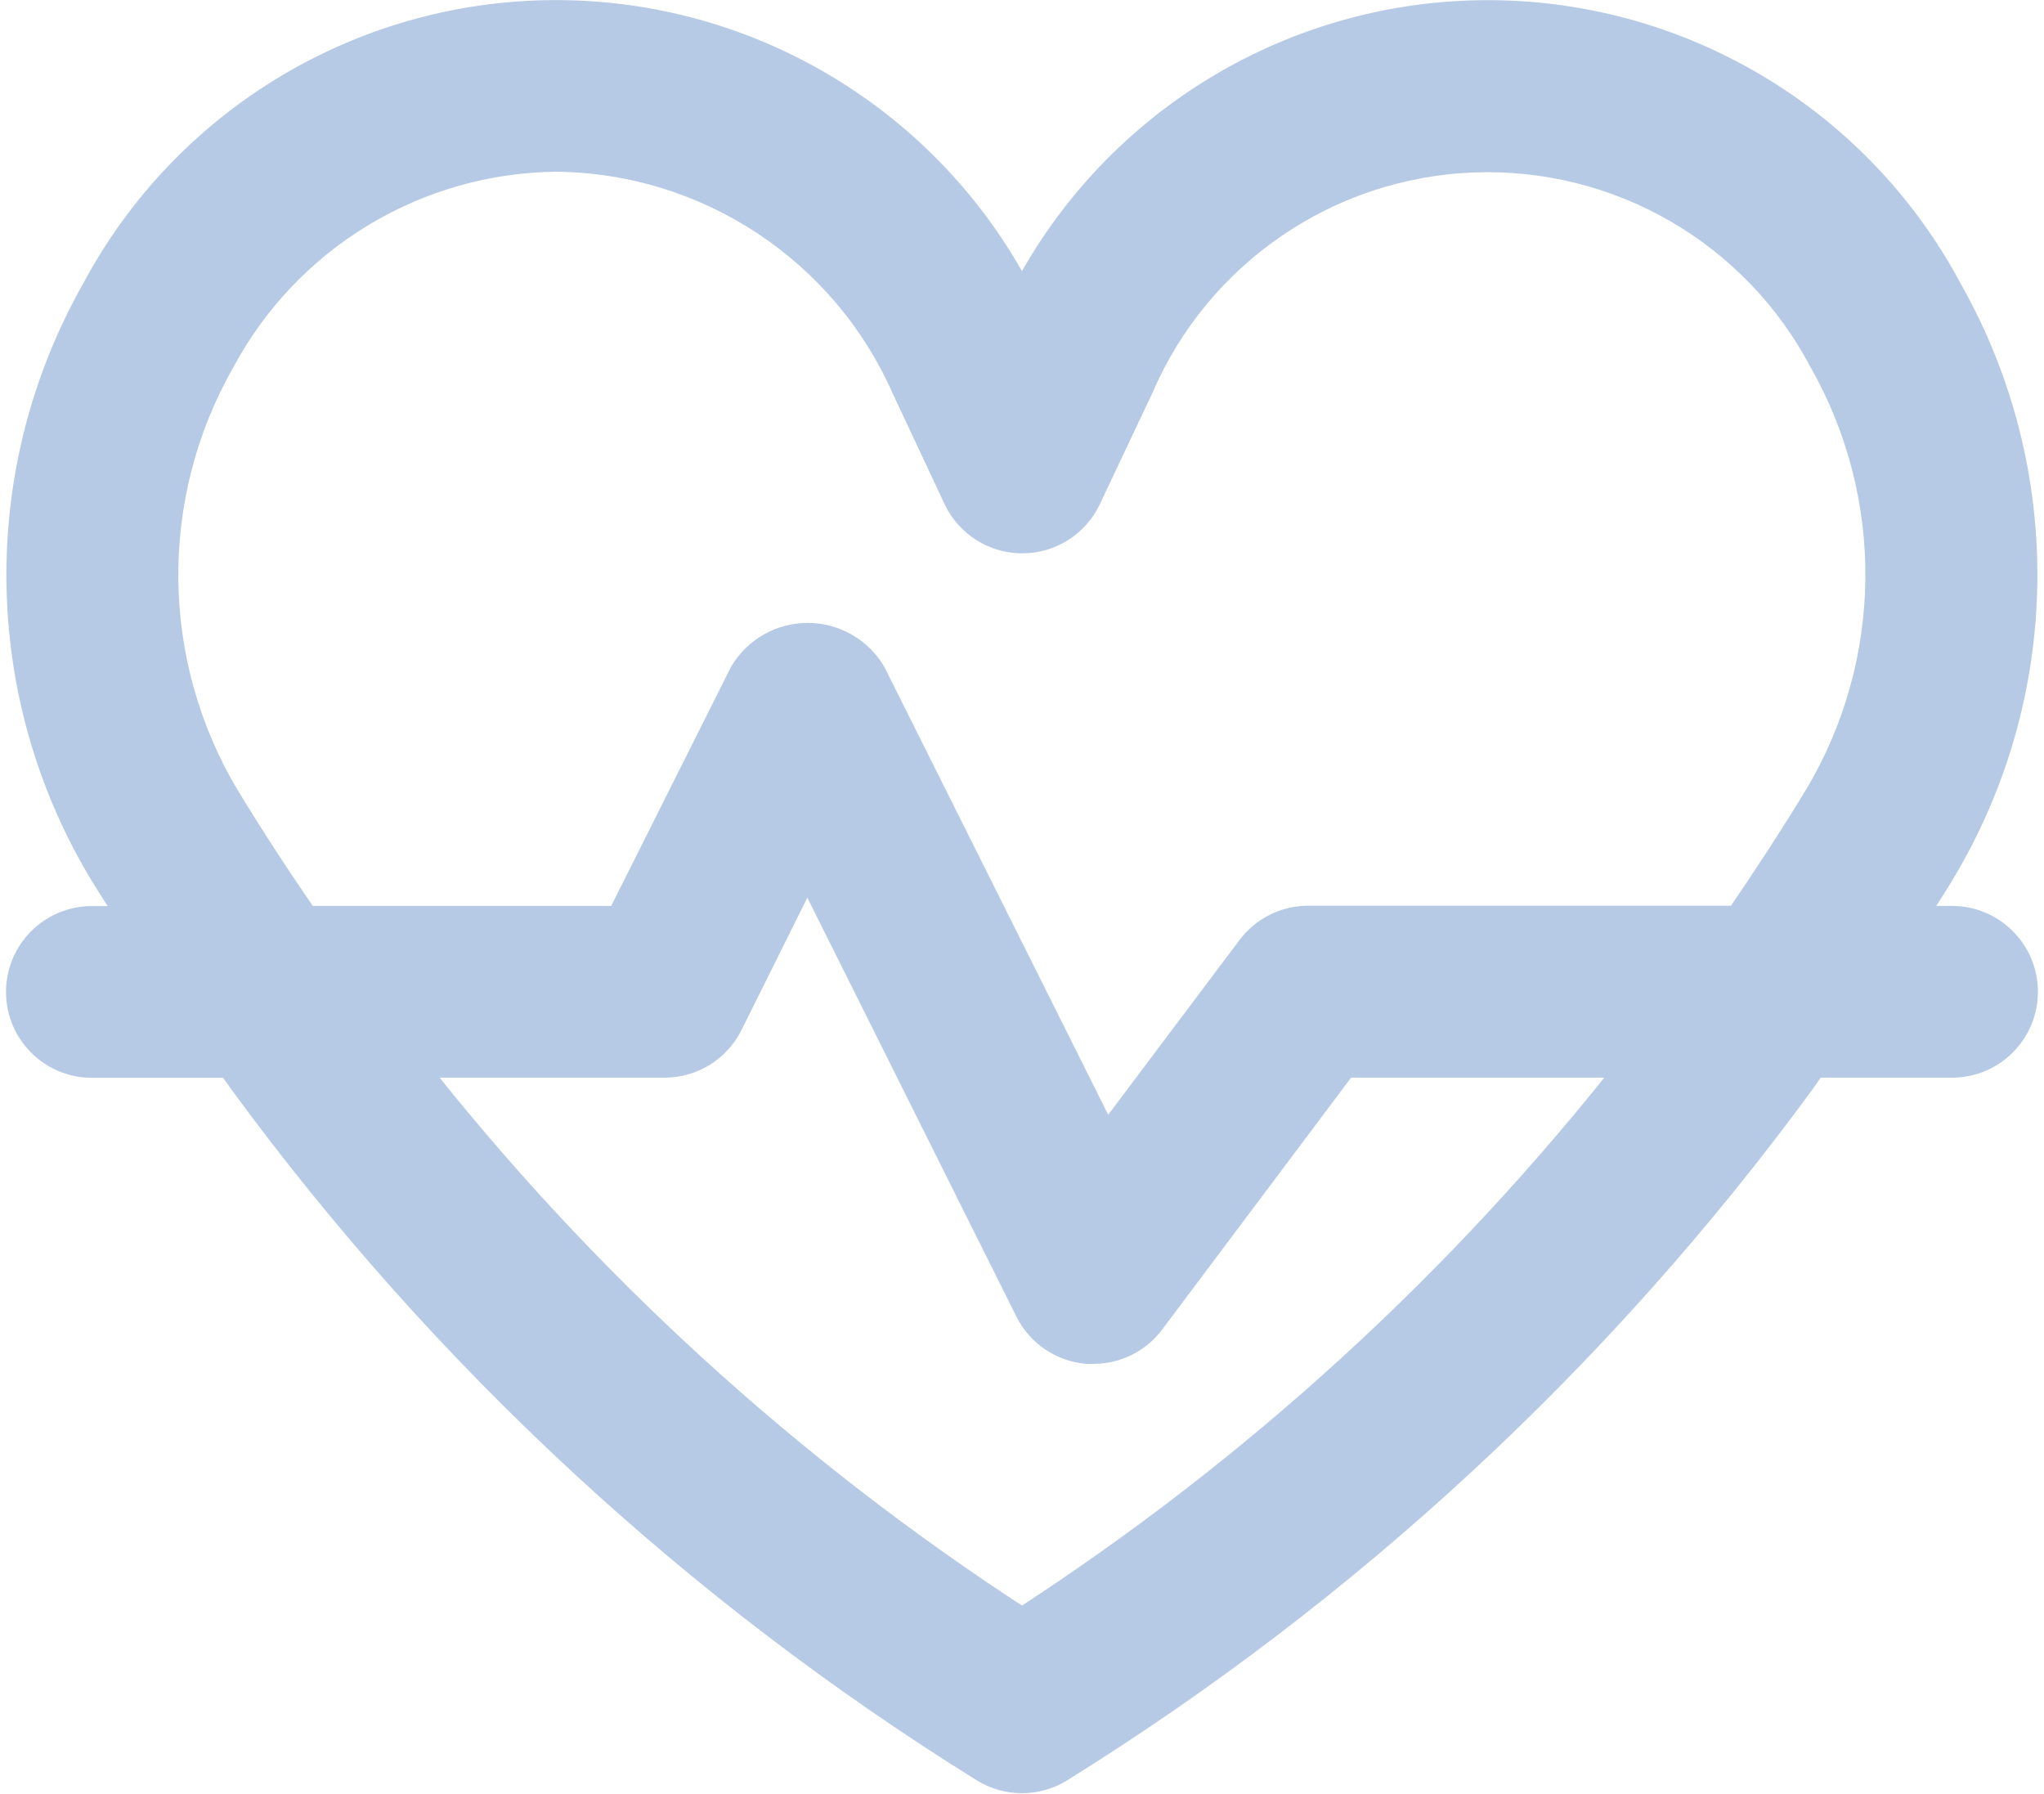
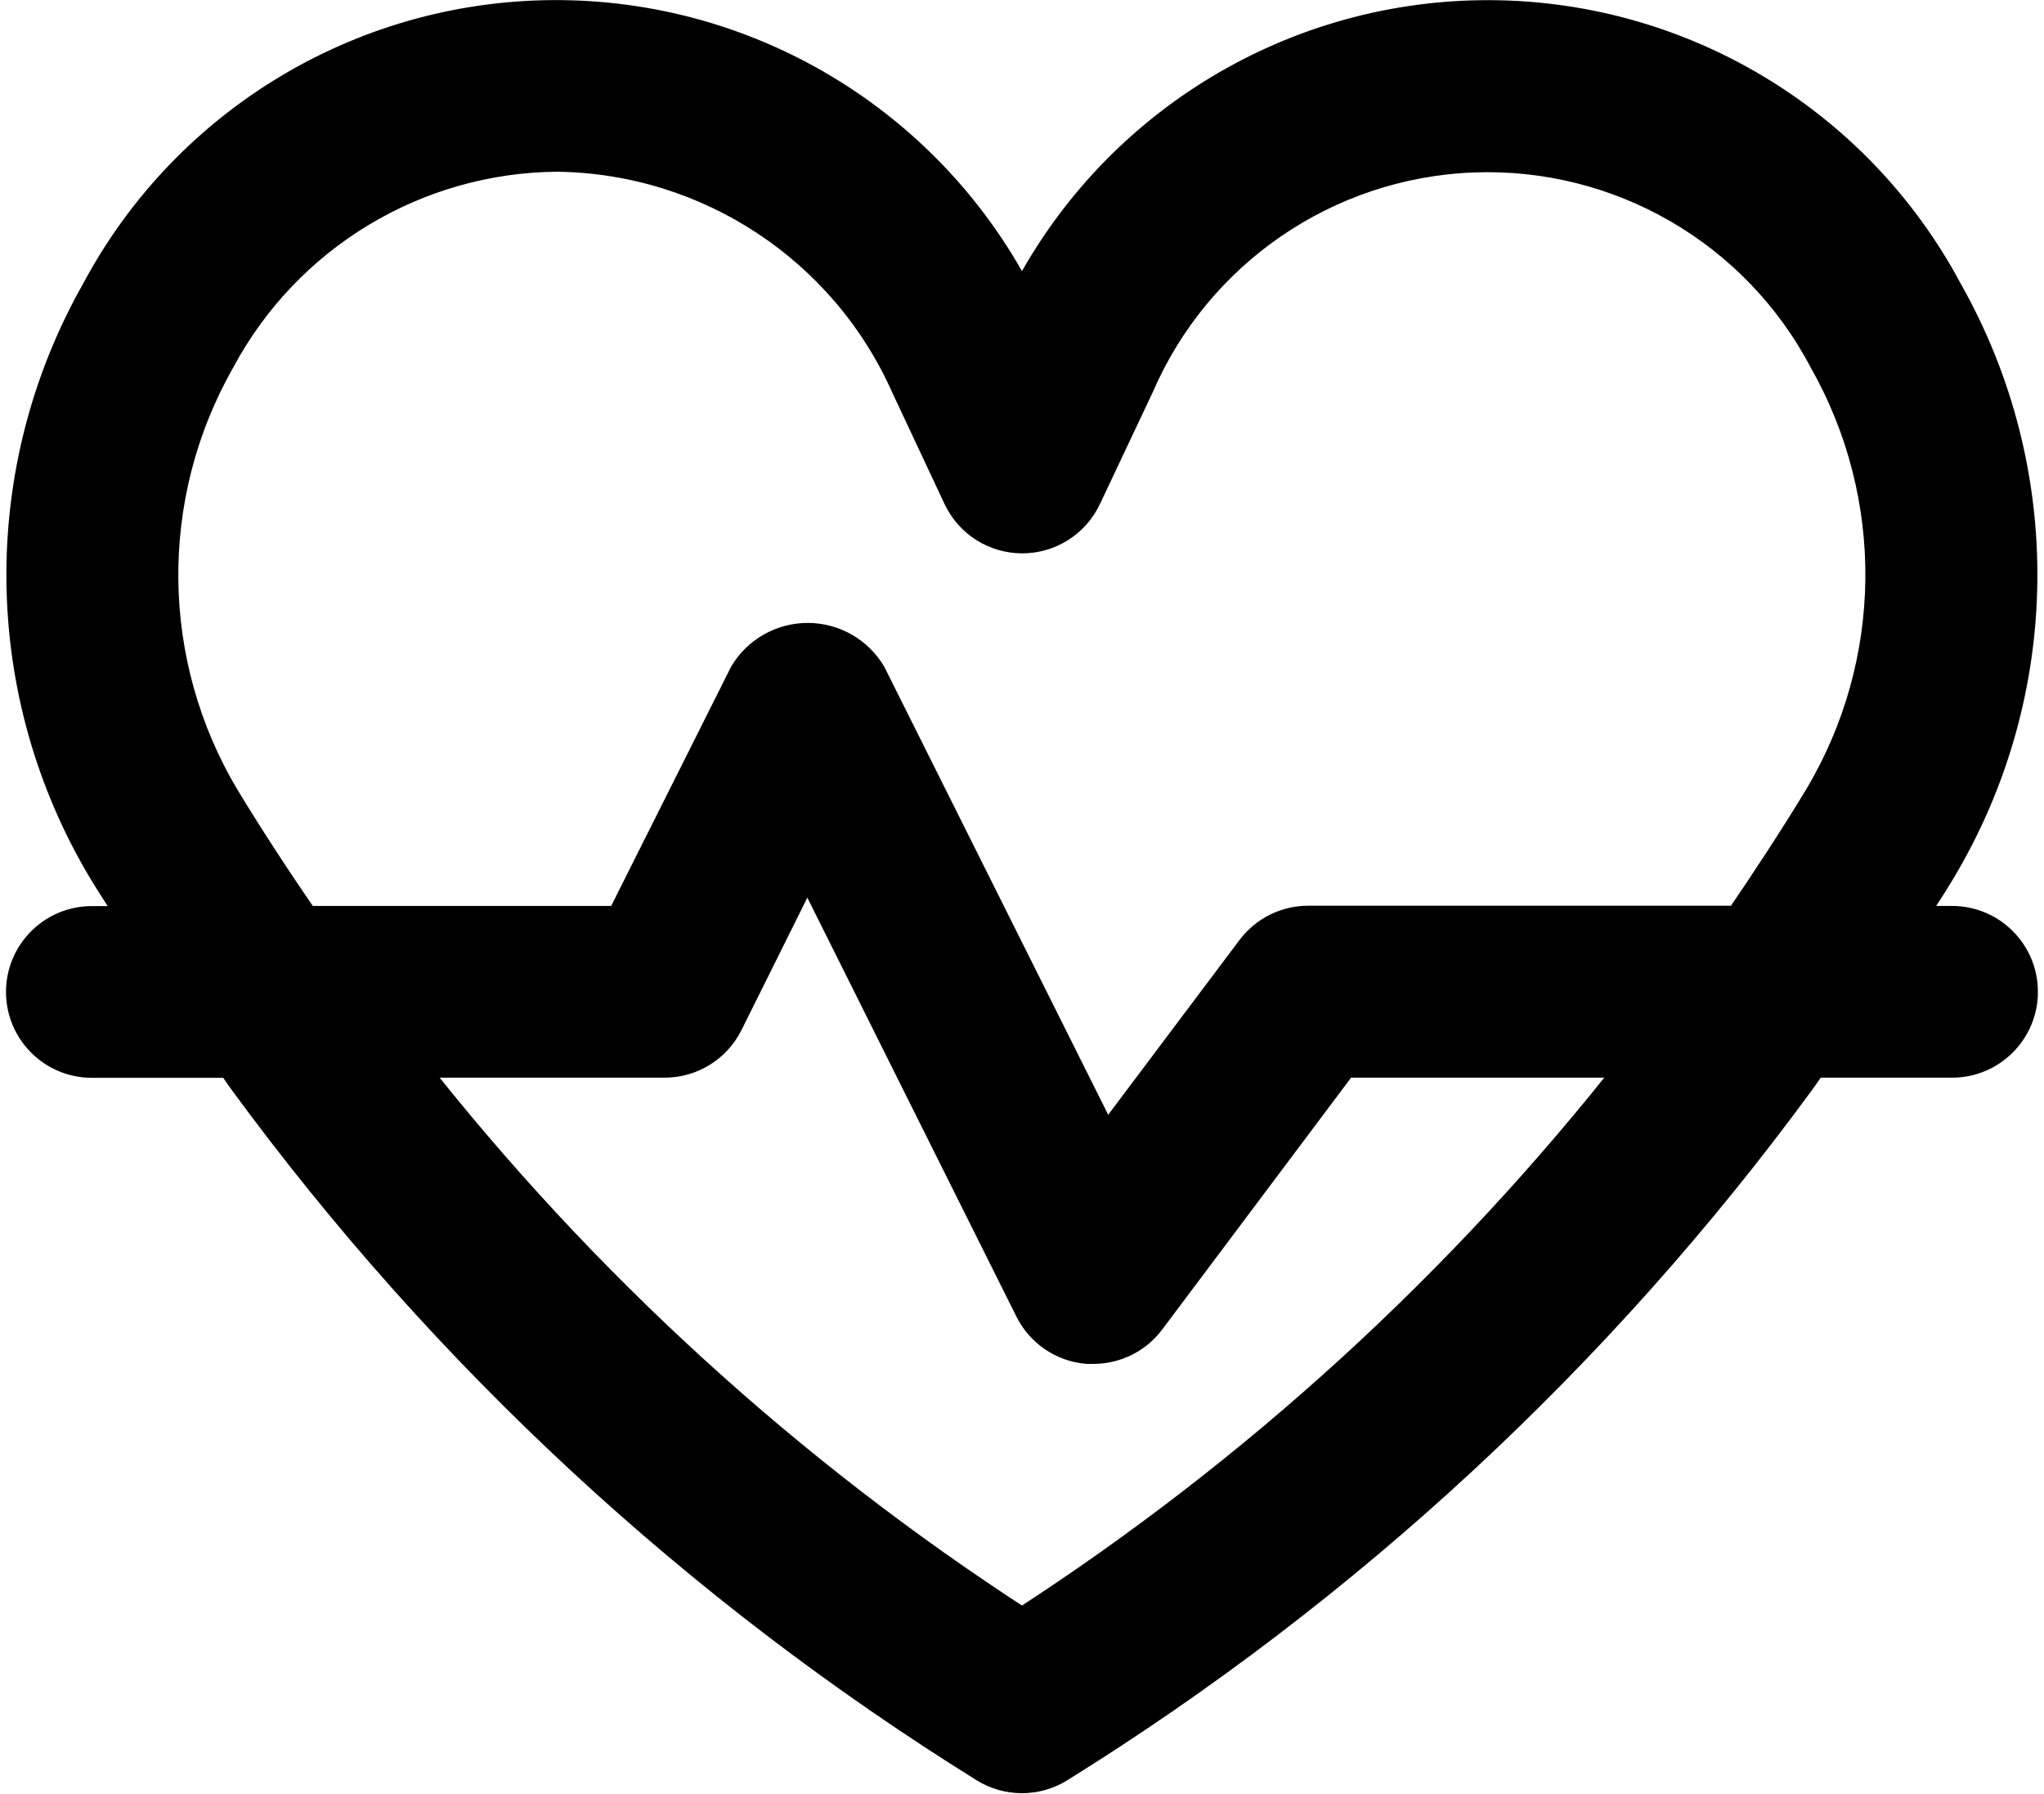
<svg xmlns="http://www.w3.org/2000/svg" width="28.569" height="25.061" viewBox="0 0 28.569 25.061">
-   <path id="Pfad_290" data-name="Pfad 290" d="M29,16h-.59c.145-.228.3-.453.435-.683a8.06,8.06,0,0,0,.1-8.119A7.293,7.293,0,0,0,16,7.351,7.293,7.293,0,0,0,3.053,7.2a8.06,8.06,0,0,0,.1,8.119c.139.23.29.455.435.683H3a1,1,0,0,0,0,2H4.94c.062.086.121.177.184.262A37.164,37.164,0,0,0,15.473,27.85a1,1,0,0,0,1.054,0,37.164,37.164,0,0,0,10.349-9.588c.063-.085.122-.176.184-.262H29a1,1,0,0,0,0-2ZM4.866,14.283A6.06,6.06,0,0,1,4.8,8.18a5.381,5.381,0,0,1,4.7-2.841,5.4,5.4,0,0,1,4.871,3.207L15.1,10.1a1,1,0,0,0,1.808,0l.734-1.554A5.3,5.3,0,0,1,27.2,8.18a6.06,6.06,0,0,1-.071,6.1c-.353.582-.728,1.153-1.113,1.717H20a1,1,0,0,0-.8.4l-2.029,2.7L13.9,12.553a1.042,1.042,0,0,0-1.79,0L10.382,16h-4.4C5.594,15.436,5.219,14.865,4.866,14.283ZM16,25.816A35.071,35.071,0,0,1,7.447,18H11a1,1,0,0,0,.9-.553L13,15.236l3.1,6.211A1,1,0,0,0,16.91,22c.03,0,.061,0,.09,0a1,1,0,0,0,.8-.4L20.5,18h4.053A35.071,35.071,0,0,1,16,25.816Z" transform="translate(-1.716 -3.139)" fill="#b7cae5" stroke="#b7cae5" stroke-width="0.4" />
+   <path id="Pfad_290" data-name="Pfad 290" d="M29,16h-.59c.145-.228.3-.453.435-.683a8.06,8.06,0,0,0,.1-8.119A7.293,7.293,0,0,0,16,7.351,7.293,7.293,0,0,0,3.053,7.2a8.06,8.06,0,0,0,.1,8.119c.139.23.29.455.435.683H3a1,1,0,0,0,0,2H4.94c.062.086.121.177.184.262A37.164,37.164,0,0,0,15.473,27.85a1,1,0,0,0,1.054,0,37.164,37.164,0,0,0,10.349-9.588c.063-.085.122-.176.184-.262H29a1,1,0,0,0,0-2ZM4.866,14.283A6.06,6.06,0,0,1,4.8,8.18a5.381,5.381,0,0,1,4.7-2.841,5.4,5.4,0,0,1,4.871,3.207L15.1,10.1a1,1,0,0,0,1.808,0l.734-1.554A5.3,5.3,0,0,1,27.2,8.18a6.06,6.06,0,0,1-.071,6.1c-.353.582-.728,1.153-1.113,1.717H20a1,1,0,0,0-.8.4l-2.029,2.7L13.9,12.553a1.042,1.042,0,0,0-1.79,0L10.382,16h-4.4C5.594,15.436,5.219,14.865,4.866,14.283ZM16,25.816A35.071,35.071,0,0,1,7.447,18H11a1,1,0,0,0,.9-.553L13,15.236l3.1,6.211A1,1,0,0,0,16.91,22c.03,0,.061,0,.09,0a1,1,0,0,0,.8-.4L20.5,18h4.053A35.071,35.071,0,0,1,16,25.816Z" transform="translate(-1.716 -3.139)" fill="currentColor" stroke="currentColor" stroke-width="0.4" />
</svg>
